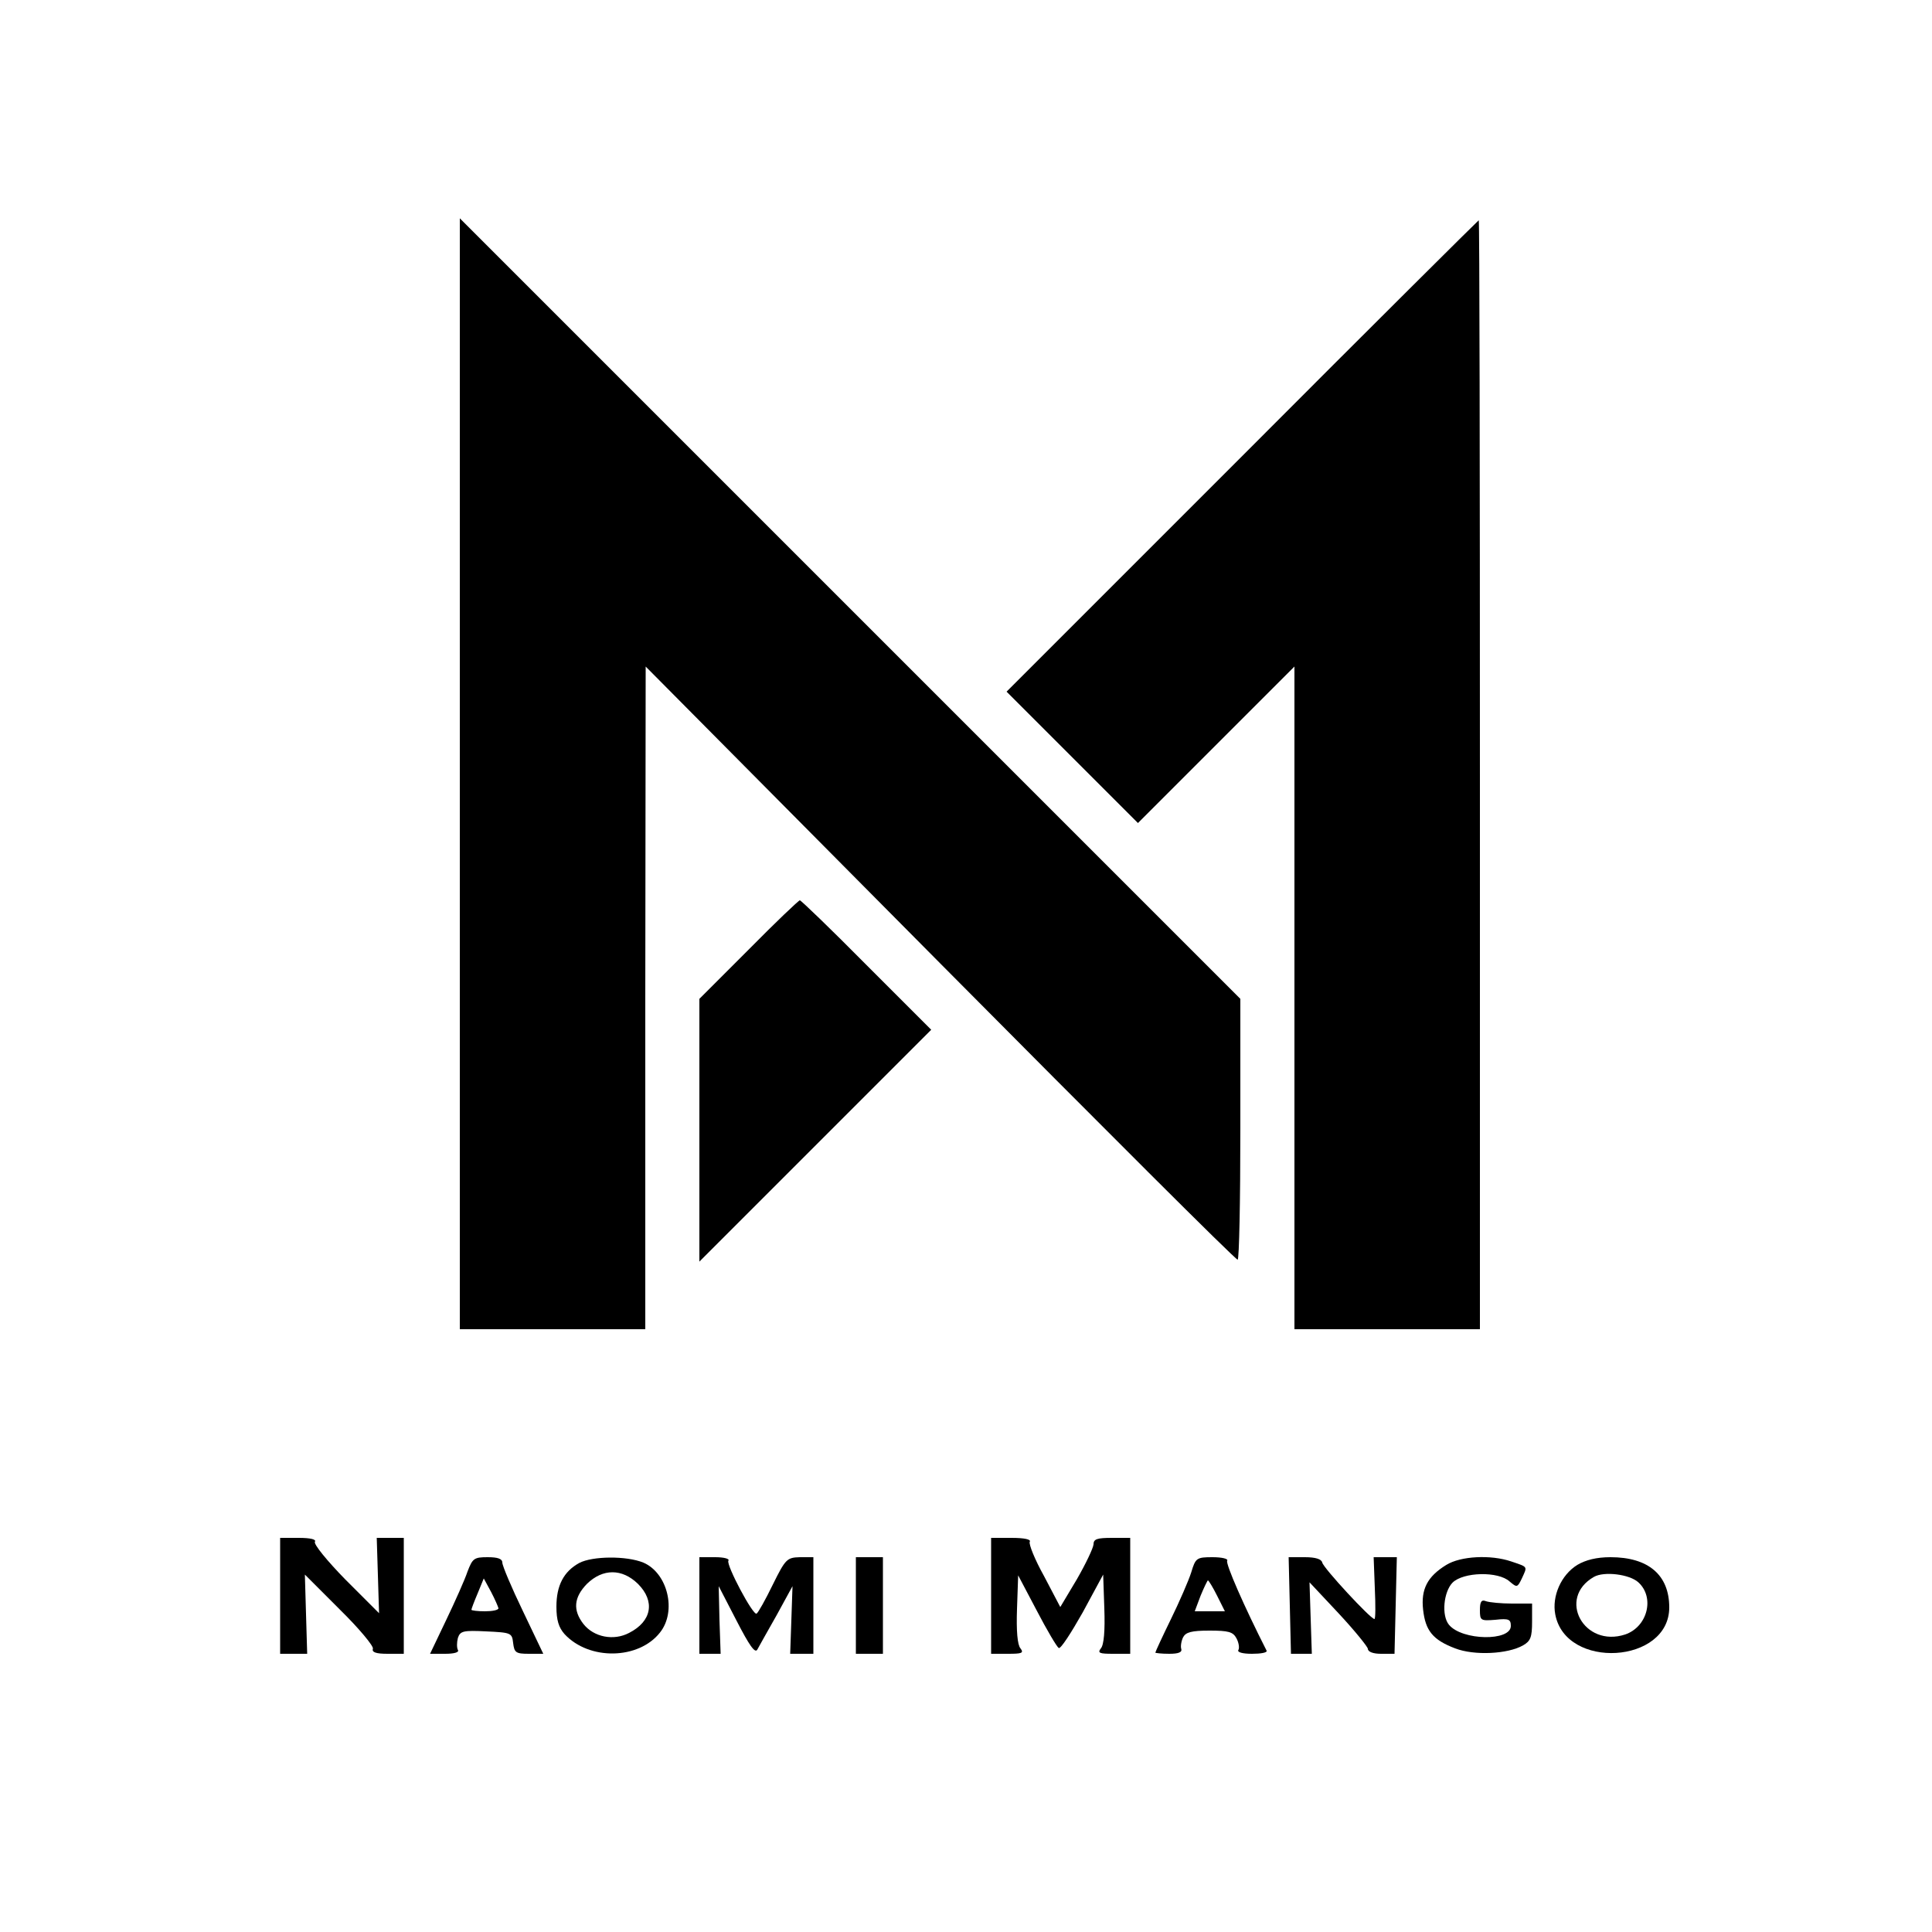
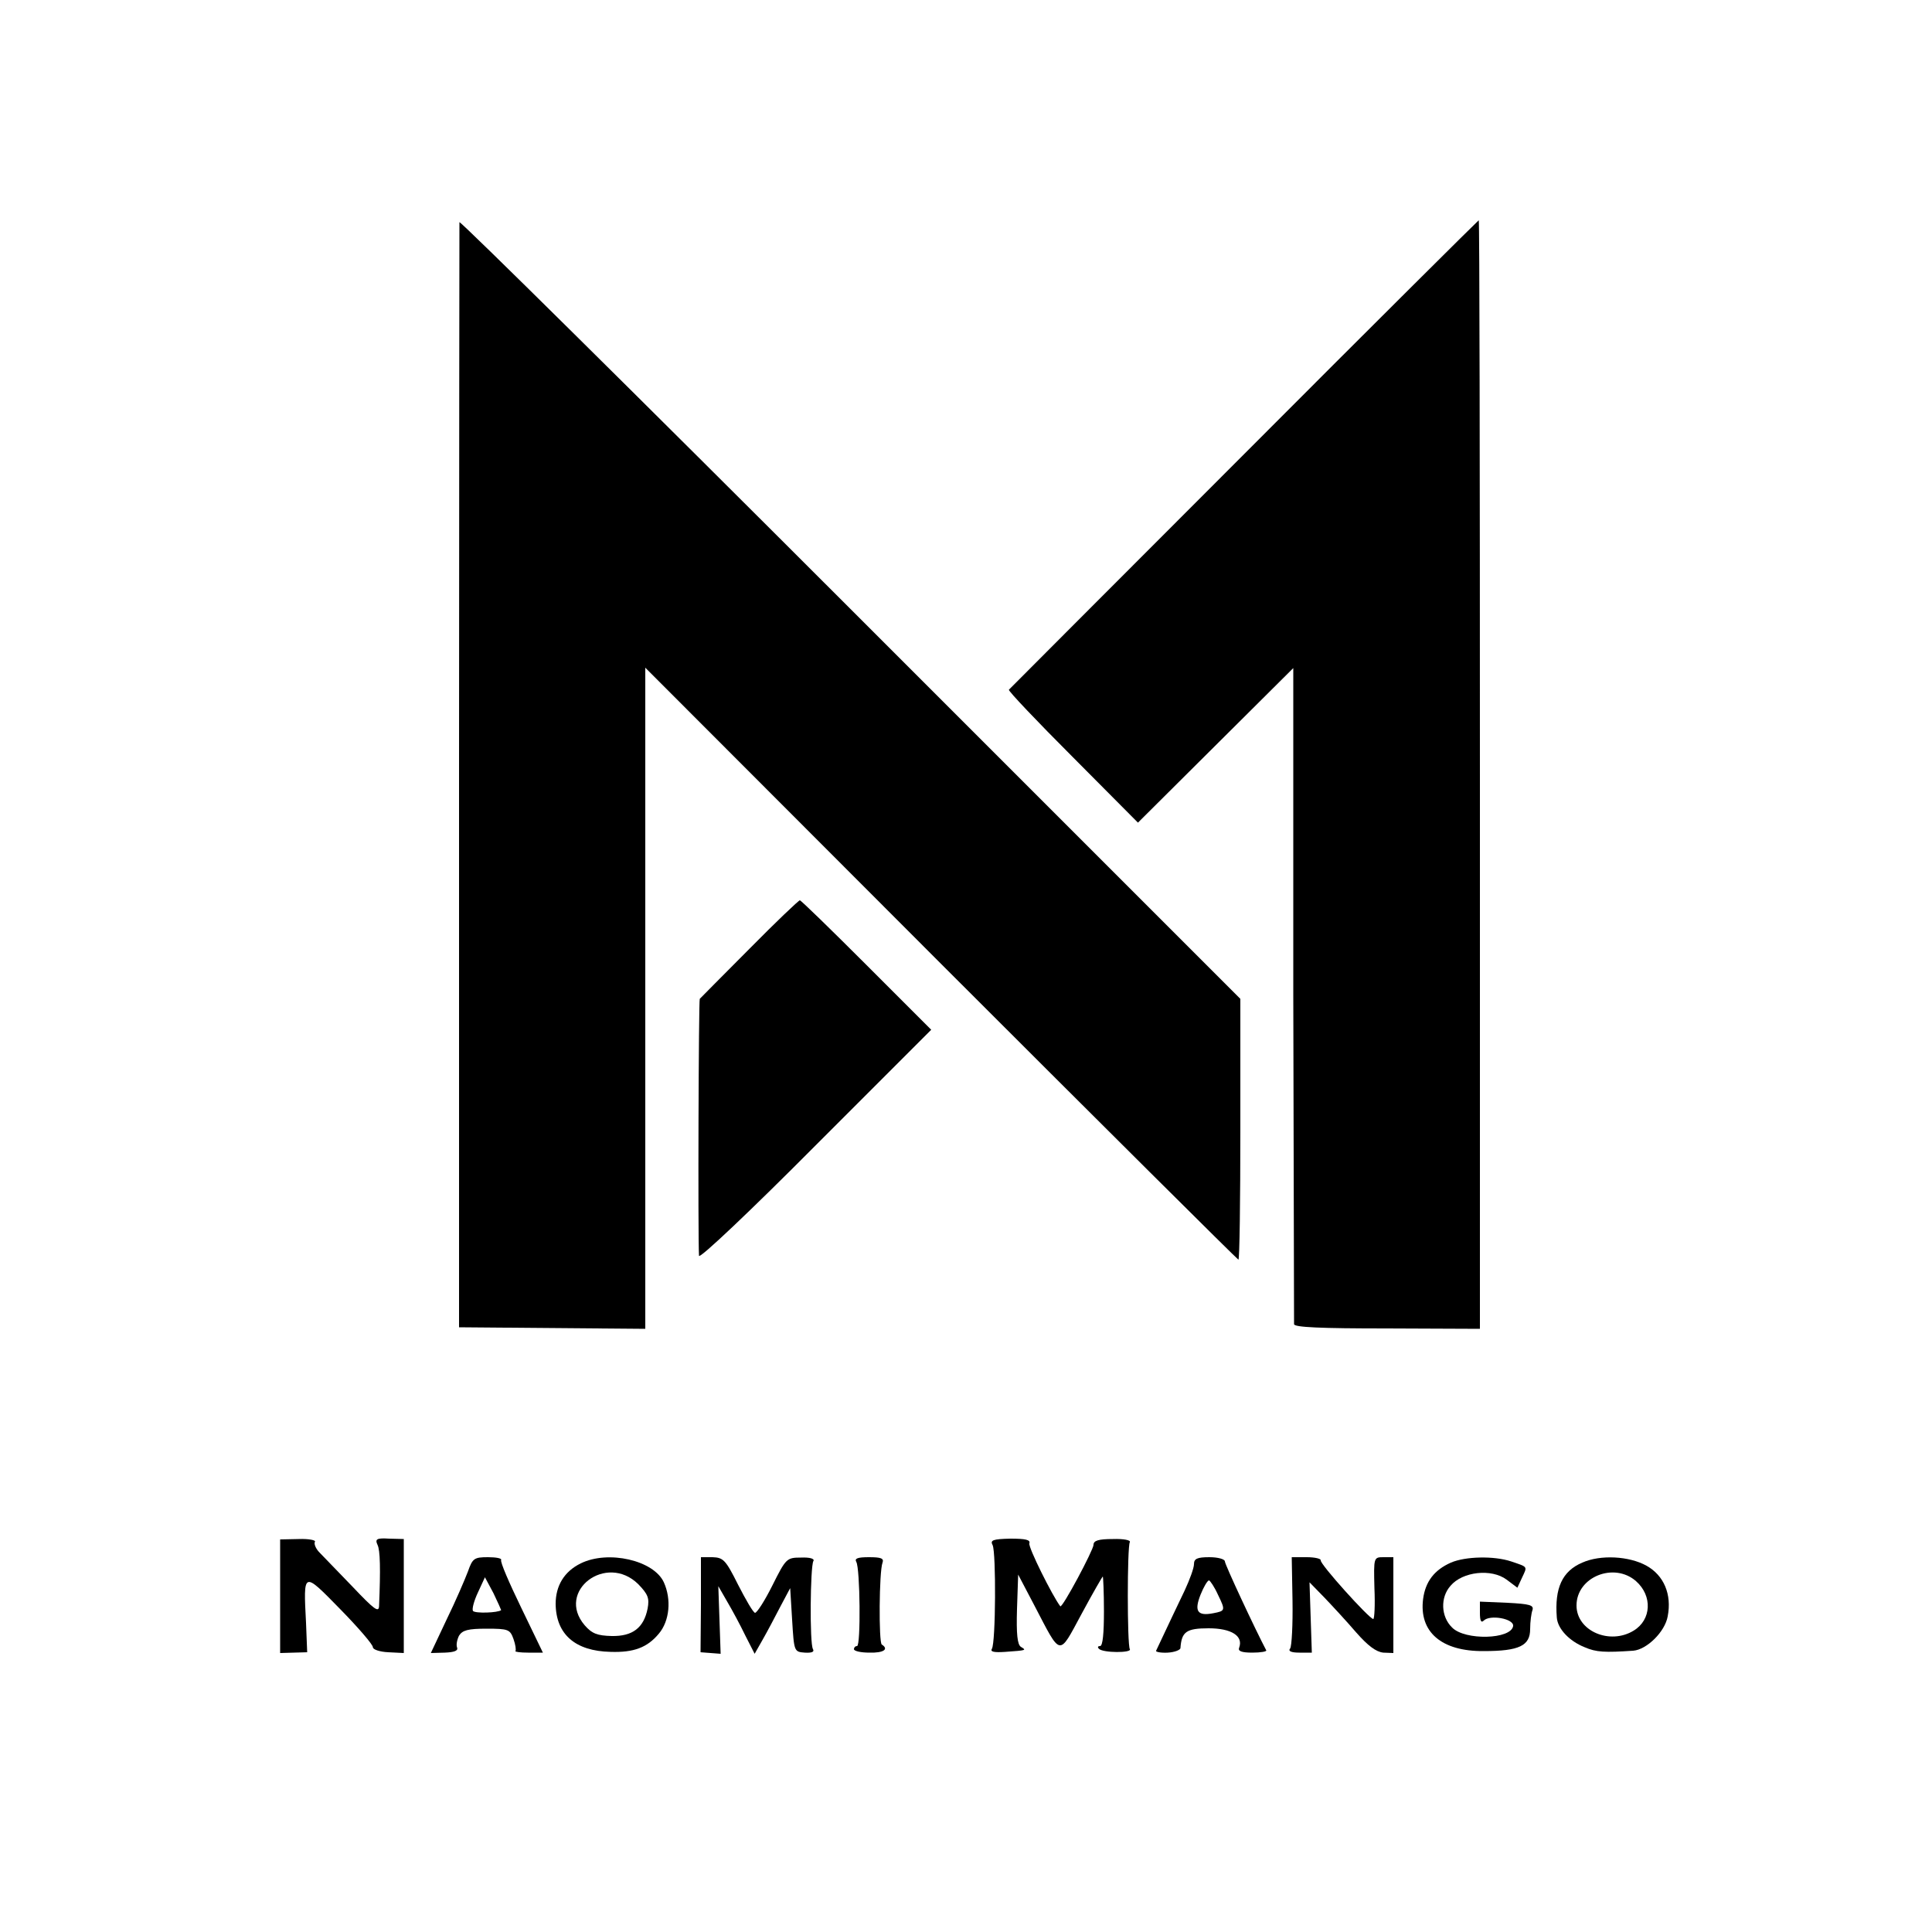
<svg xmlns="http://www.w3.org/2000/svg" version="1.0" width="500pt" height="500pt" viewBox="0 0 500 500" preserveAspectRatio="xMidYMid meet">
  <g transform="translate(0,500) scale(0.1,-0.1)" fill="#000000" stroke="none">
-     <path d="M1190 2997 l0 -1437 240 0 240 0 0 858 1 857 762 -768 c419 -422 765 -768 770 -767 4 0 7 152 7 338 l0 337 -1010 1010 -1010 1010 0 -1438z" />
-     <path d="M3215 3820 l-610 -610 170 -170 170 -170 202 202 203 203 0 -858 0 -857 240 0 240 0 0 1435 c0 789 -1 1435 -3 1435 -1 0 -277 -274 -612 -610z" />
-     <path d="M1937 2542 l-127 -127 0 -340 0 -340 300 300 300 300 -167 167 c-92 93 -170 168 -173 168 -3 0 -63 -57 -133 -128z" />
-     <path d="M725 870 l0 -150 35 0 35 0 -3 102 -3 103 90 -90 c50 -49 89 -96 86 -102 -3 -9 8 -13 38 -13 l42 0 0 150 0 150 -35 0 -35 0 3 -97 3 -98 -87 87 c-47 48 -83 92 -79 98 4 6 -11 10 -42 10 l-48 0 0 -150z" />
-     <path d="M2565 870 l0 -150 44 0 c36 0 41 2 32 14 -8 9 -11 46 -9 102 l3 87 48 -91 c26 -50 52 -94 57 -97 5 -3 32 39 62 92 l53 98 3 -88 c2 -57 -1 -94 -9 -103 -9 -12 -4 -14 32 -14 l44 0 0 150 0 150 -47 0 c-39 0 -48 -3 -48 -17 -1 -10 -20 -50 -43 -90 l-43 -72 -42 80 c-24 43 -40 83 -37 89 4 6 -14 10 -47 10 l-53 0 0 -150z" />
-     <path d="M1210 933 c-7 -21 -32 -77 -55 -125 l-42 -88 39 0 c24 0 37 4 33 10 -3 6 -3 19 0 31 6 18 14 20 73 17 65 -3 67 -4 70 -30 3 -25 7 -28 41 -28 l37 0 -53 111 c-29 60 -53 117 -53 125 0 10 -12 14 -38 14 -35 0 -39 -3 -52 -37z m80 -95 c0 -5 -16 -8 -35 -8 -19 0 -35 2 -35 4 0 2 7 21 16 42 l16 39 19 -35 c10 -19 18 -38 19 -42z" />
-     <path d="M1499 955 c-40 -22 -59 -58 -59 -113 0 -35 6 -54 21 -71 64 -69 192 -66 247 4 44 55 20 154 -43 181 -44 18 -132 17 -166 -1z m152 -54 c45 -45 36 -97 -23 -127 -40 -21 -91 -11 -118 23 -28 36 -25 69 9 104 41 40 91 40 132 0z" />
-     <path d="M1810 845 l0 -125 28 0 27 0 -3 87 -2 88 46 -89 c33 -64 48 -86 54 -75 4 8 27 48 50 89 l41 75 -3 -88 -3 -87 30 0 30 0 0 125 0 125 -35 0 c-33 -1 -37 -4 -70 -71 -19 -39 -38 -73 -42 -75 -9 -6 -79 126 -73 137 4 5 -12 9 -34 9 l-41 0 0 -125z" />
-     <path d="M2215 845 l0 -125 35 0 35 0 0 125 0 125 -35 0 -35 0 0 -125z" />
-     <path d="M3083 931 c-7 -22 -31 -77 -53 -122 -22 -45 -40 -84 -40 -86 0 -1 16 -3 36 -3 24 0 34 4 31 13 -2 6 0 20 5 30 7 13 22 17 68 17 49 0 61 -3 70 -20 6 -11 8 -25 5 -30 -4 -6 11 -10 35 -10 23 0 40 3 38 8 -58 114 -107 226 -102 233 3 5 -14 9 -38 9 -41 0 -44 -2 -55 -39z m67 -61 l20 -40 -39 0 -39 0 15 40 c9 22 18 40 19 40 2 0 13 -18 24 -40z" />
-     <path d="M3338 845 l3 -125 27 0 27 0 -3 92 -3 93 75 -80 c41 -44 75 -86 76 -92 0 -8 14 -13 34 -13 l35 0 3 125 3 125 -30 0 -30 0 3 -80 c2 -44 2 -80 -1 -80 -10 0 -132 132 -135 146 -2 9 -17 14 -45 14 l-42 0 3 -125z" />
-     <path d="M3743 950 c-49 -30 -66 -63 -60 -116 6 -54 25 -78 83 -100 49 -19 136 -15 176 8 19 11 23 21 23 61 l0 47 -52 0 c-28 0 -58 3 -67 6 -12 5 -16 -1 -16 -23 0 -27 2 -28 40 -25 35 4 40 1 40 -16 0 -40 -126 -38 -160 3 -20 24 -14 85 9 109 28 28 119 30 148 3 19 -16 20 -16 32 9 14 31 16 28 -28 43 -53 18 -131 14 -168 -9z" />
-     <path d="M4082 950 c-42 -26 -66 -81 -57 -128 27 -144 295 -128 295 18 0 84 -54 130 -152 130 -36 0 -64 -7 -86 -20z m158 -45 c43 -39 24 -115 -34 -135 -107 -35 -177 94 -81 149 26 15 92 7 115 -14z" />
+     <path d="M1189 4425 c0 -6 -1 -651 -1 -1435 l0 -1425 241 -2 241 -2 0 855 0 856 765 -766 c421 -421 768 -766 770 -766 3 0 5 152 5 338 l0 337 -1010 1010 c-555 555 -1010 1005 -1011 1000z" />
+     <path d="M3220 3825 c-333 -333 -607 -608 -609 -610 -2 -3 72 -81 165 -174 l169 -170 201 200 201 200 0 -843 c1 -464 2 -848 2 -855 1 -8 67 -11 241 -11 l240 -1 0 1435 c0 789 -1 1434 -3 1434 -1 0 -275 -272 -607 -605z" />
+     <path d="M1940 2545 c-69 -69 -127 -128 -129 -130 -3 -3 -5 -611 -2 -665 1 -9 136 119 301 285 l300 300 -168 168 c-92 92 -169 167 -172 167 -3 0 -62 -56 -130 -125z" />
+     <path d="M725 869 l0 -147 35 1 35 1 -3 76 c-7 135 -8 134 88 36 47 -48 85 -92 85 -99 0 -6 18 -12 40 -13 l40 -2 0 147 0 148 -38 1 c-32 2 -37 -1 -30 -16 7 -14 8 -63 4 -159 -1 -17 -13 -8 -68 50 -38 39 -76 79 -86 89 -10 10 -15 23 -12 28 3 4 -16 8 -42 7 l-48 -1 0 -147z" />
+     <path d="M2569 1001 c9 -20 8 -252 -2 -268 -5 -8 6 -10 35 -8 55 4 55 4 40 13 -9 6 -12 33 -10 98 l3 89 42 -80 c70 -134 62 -133 122 -22 29 54 54 97 55 97 1 0 3 -40 3 -90 0 -56 -3 -90 -10 -90 -6 0 -7 -3 -3 -7 10 -11 86 -11 80 -1 -7 11 -7 265 0 277 3 5 -16 9 -44 8 -37 0 -50 -4 -50 -15 0 -13 -81 -165 -86 -159 -20 26 -84 154 -80 163 3 9 -10 12 -49 12 -46 -1 -53 -4 -46 -17z" />
+     <path d="M1211 933 c-8 -21 -32 -77 -55 -124 l-41 -87 36 1 c25 1 35 5 32 13 -3 7 0 21 5 31 9 14 23 18 71 18 57 0 61 -2 70 -27 5 -14 7 -28 5 -31 -2 -2 13 -4 33 -4 l38 0 -56 116 c-31 64 -55 119 -52 124 2 4 -13 7 -34 7 -36 0 -40 -3 -52 -37z m86 -100 c-8 -7 -68 -9 -73 -2 -3 5 3 27 13 48 l18 39 22 -41 c11 -23 20 -43 20 -44z" />
+     <path d="M1503 954 c-43 -21 -65 -58 -65 -105 1 -79 51 -122 142 -124 60 -2 95 11 125 47 28 33 33 89 13 133 -26 57 -144 84 -215 49z m149 -54 c25 -26 29 -36 24 -63 -10 -50 -39 -72 -93 -71 -37 1 -51 6 -70 28 -75 88 56 188 139 106z" />
+     <path d="M1814 847 l-1 -123 26 -2 26 -2 -3 88 -3 87 23 -40 c13 -22 34 -61 47 -88 l24 -47 21 37 c12 21 32 59 46 86 l25 47 5 -82 c5 -82 5 -83 33 -85 18 -1 25 2 21 9 -9 14 -7 214 1 228 4 6 -9 10 -32 9 -37 0 -39 -2 -74 -72 -20 -40 -40 -71 -45 -71 -5 1 -24 34 -44 73 -32 64 -38 70 -66 71 l-30 0 0 -123z" />
+     <path d="M2216 958 c10 -16 12 -218 2 -218 -5 0 -8 -4 -8 -8 0 -5 18 -9 40 -9 37 -1 51 9 32 21 -8 5 -7 189 2 212 4 11 -4 14 -35 14 -29 0 -38 -3 -33 -12z" />
+     <path d="M3090 952 c0 -10 -11 -40 -24 -68 -19 -40 -38 -79 -74 -156 -2 -3 12 -6 30 -5 18 1 33 7 33 12 3 42 15 51 73 51 59 0 90 -20 79 -50 -4 -9 6 -13 34 -13 22 0 38 3 36 6 -28 53 -107 222 -107 230 0 6 -18 11 -40 11 -32 0 -40 -4 -40 -18z m62 -79 c20 -41 19 -42 -12 -48 -41 -8 -50 5 -33 48 8 20 18 37 22 37 3 -1 14 -17 23 -37z" />
+     <path d="M3345 858 c1 -62 -2 -118 -6 -124 -6 -7 2 -11 24 -11 l32 0 -3 91 -3 91 39 -40 c21 -22 58 -62 82 -90 30 -34 51 -50 70 -52 l26 -1 0 124 0 124 -25 0 c-26 0 -26 0 -24 -80 2 -44 0 -80 -3 -80 -10 0 -139 143 -136 152 1 4 -15 8 -36 8 l-39 0 2 -112z" />
+     <path d="M3755 956 c-43 -19 -66 -49 -72 -94 -11 -85 47 -136 157 -135 92 0 120 14 120 57 0 19 3 41 6 49 4 13 -7 16 -65 19 l-71 3 0 -29 c0 -20 3 -27 10 -20 16 16 78 5 76 -14 -5 -35 -125 -38 -158 -4 -29 28 -31 78 -4 108 31 37 106 45 145 16 l28 -21 12 26 c14 30 16 27 -28 42 -45 15 -119 13 -156 -3z" />
+     <path d="M4095 956 c-52 -22 -72 -66 -66 -142 2 -29 32 -61 72 -77 30 -13 52 -14 126 -9 35 3 82 49 89 89 11 57 -10 106 -55 131 -45 25 -119 29 -166 8z m139 -48 c43 -38 40 -100 -6 -128 -62 -38 -148 -1 -148 65 0 74 97 113 154 63z" />
  </g>
</svg>
